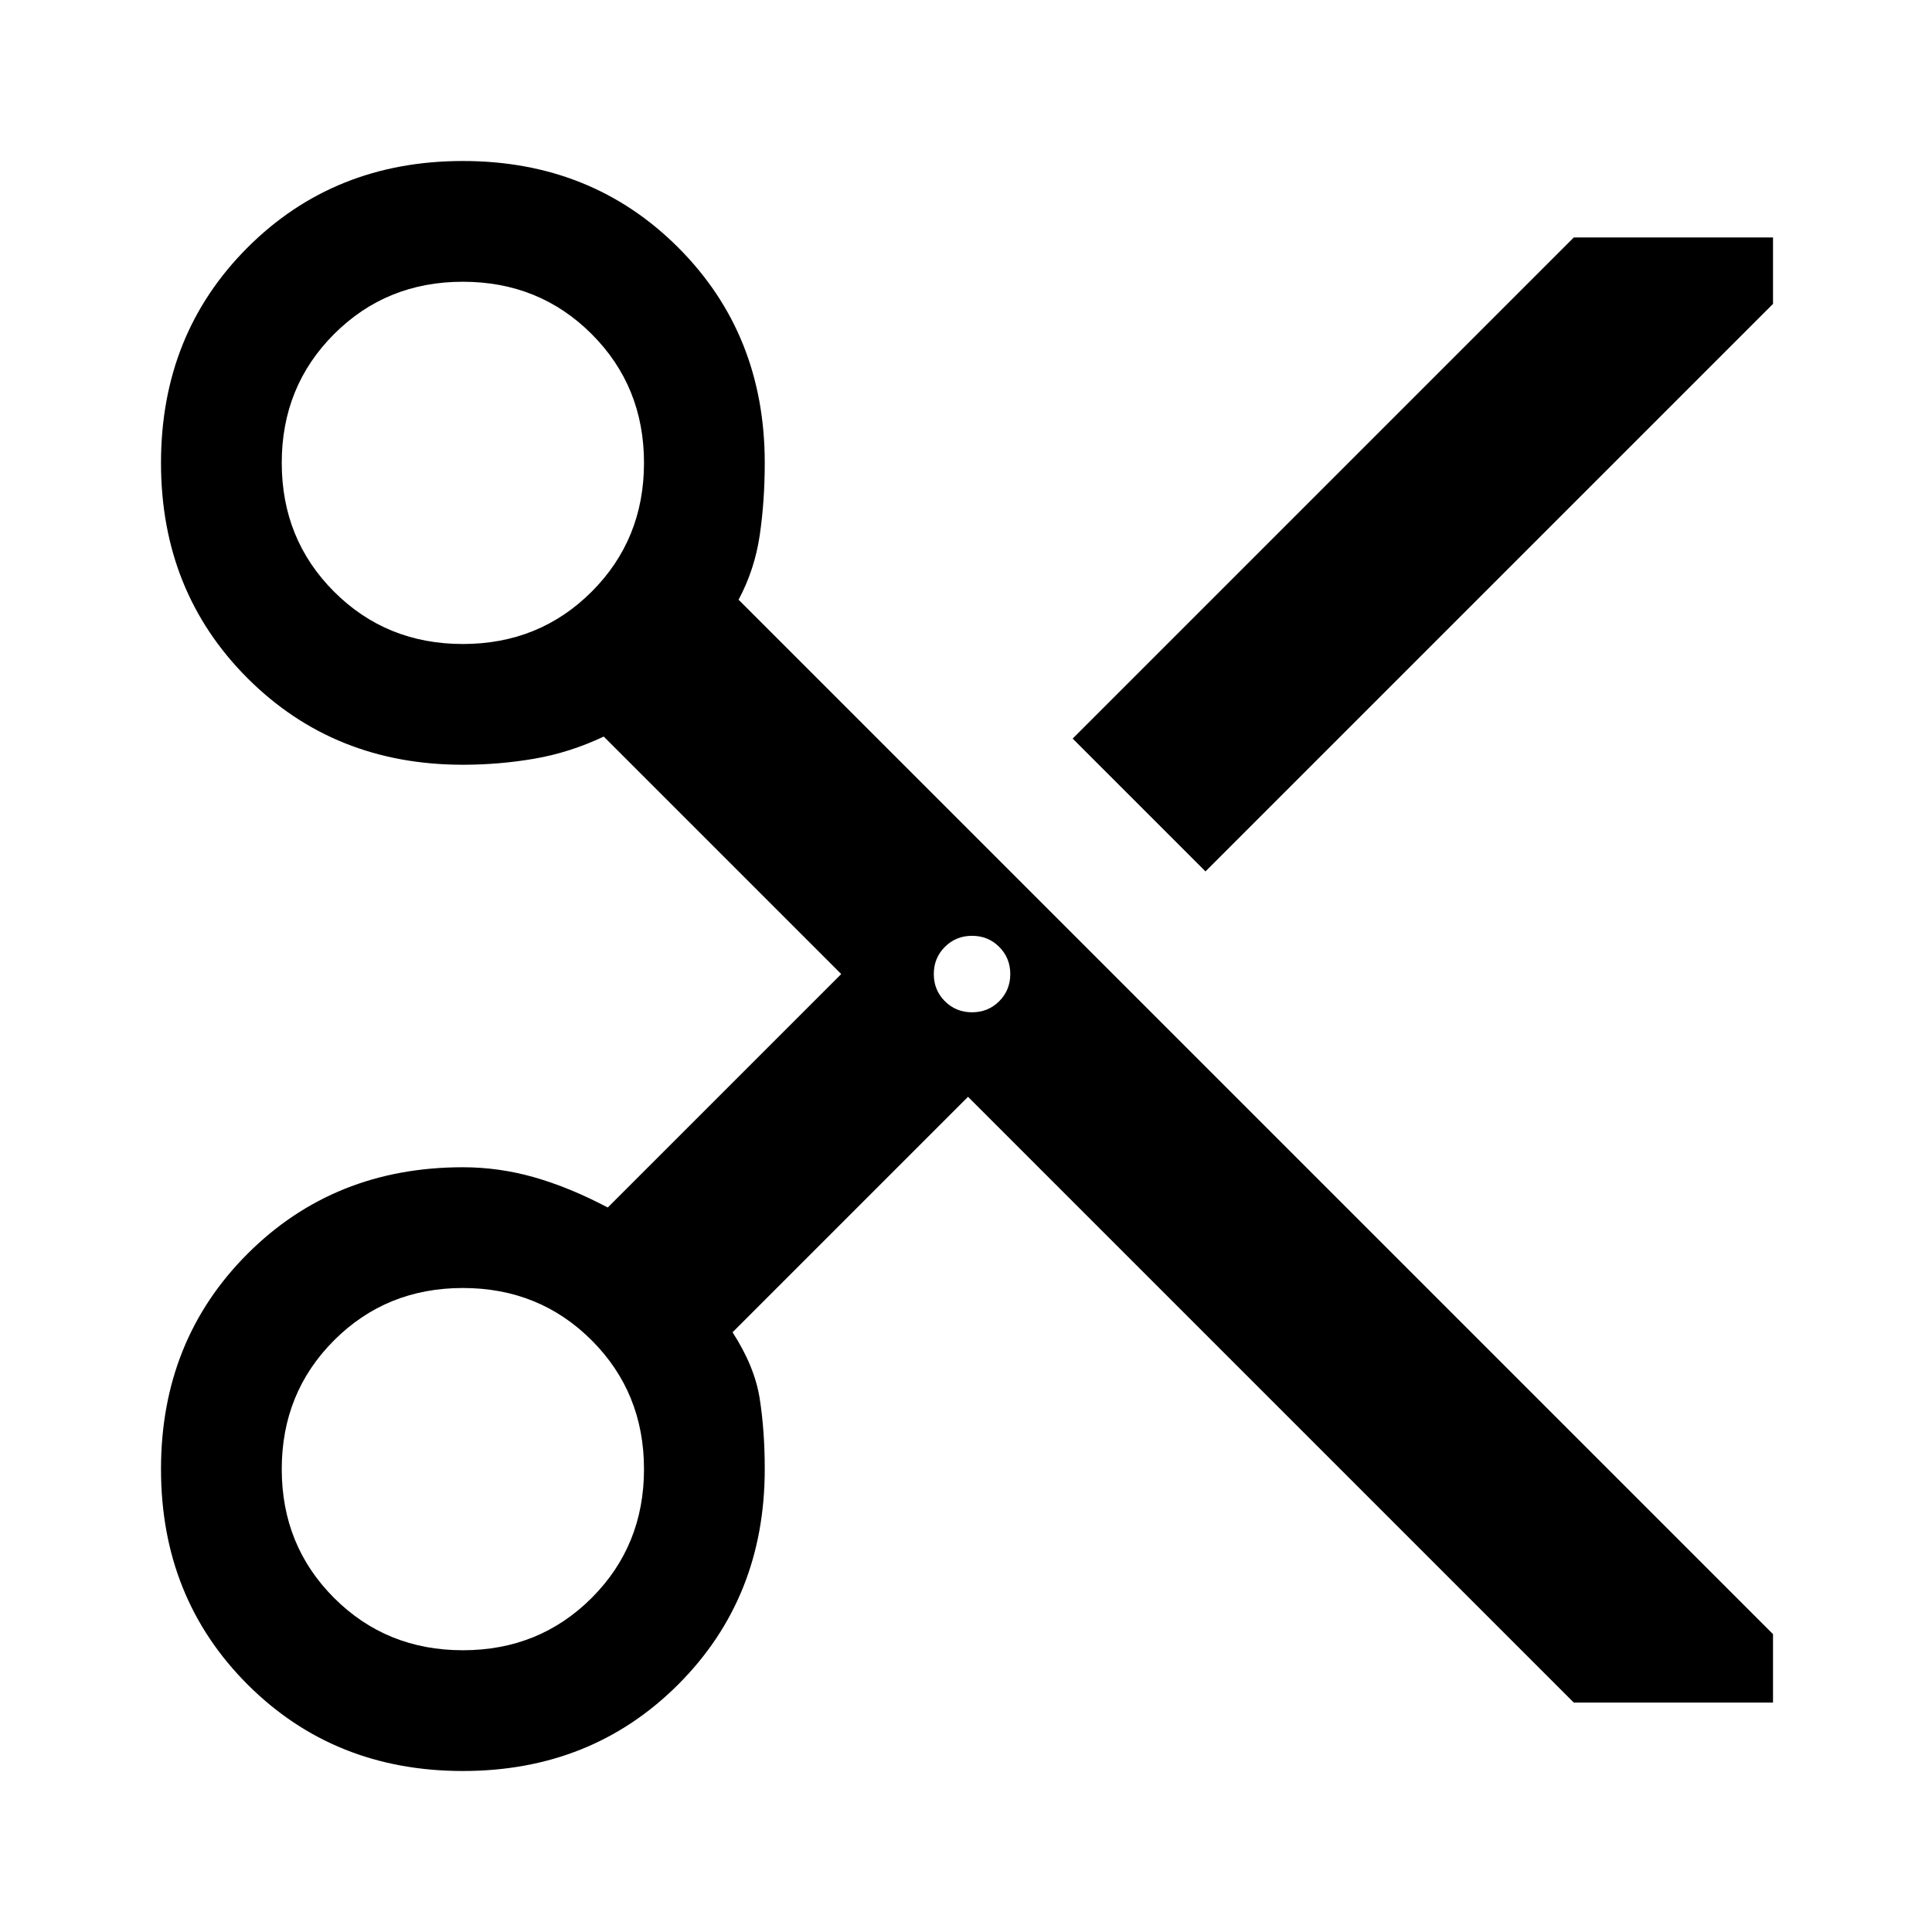
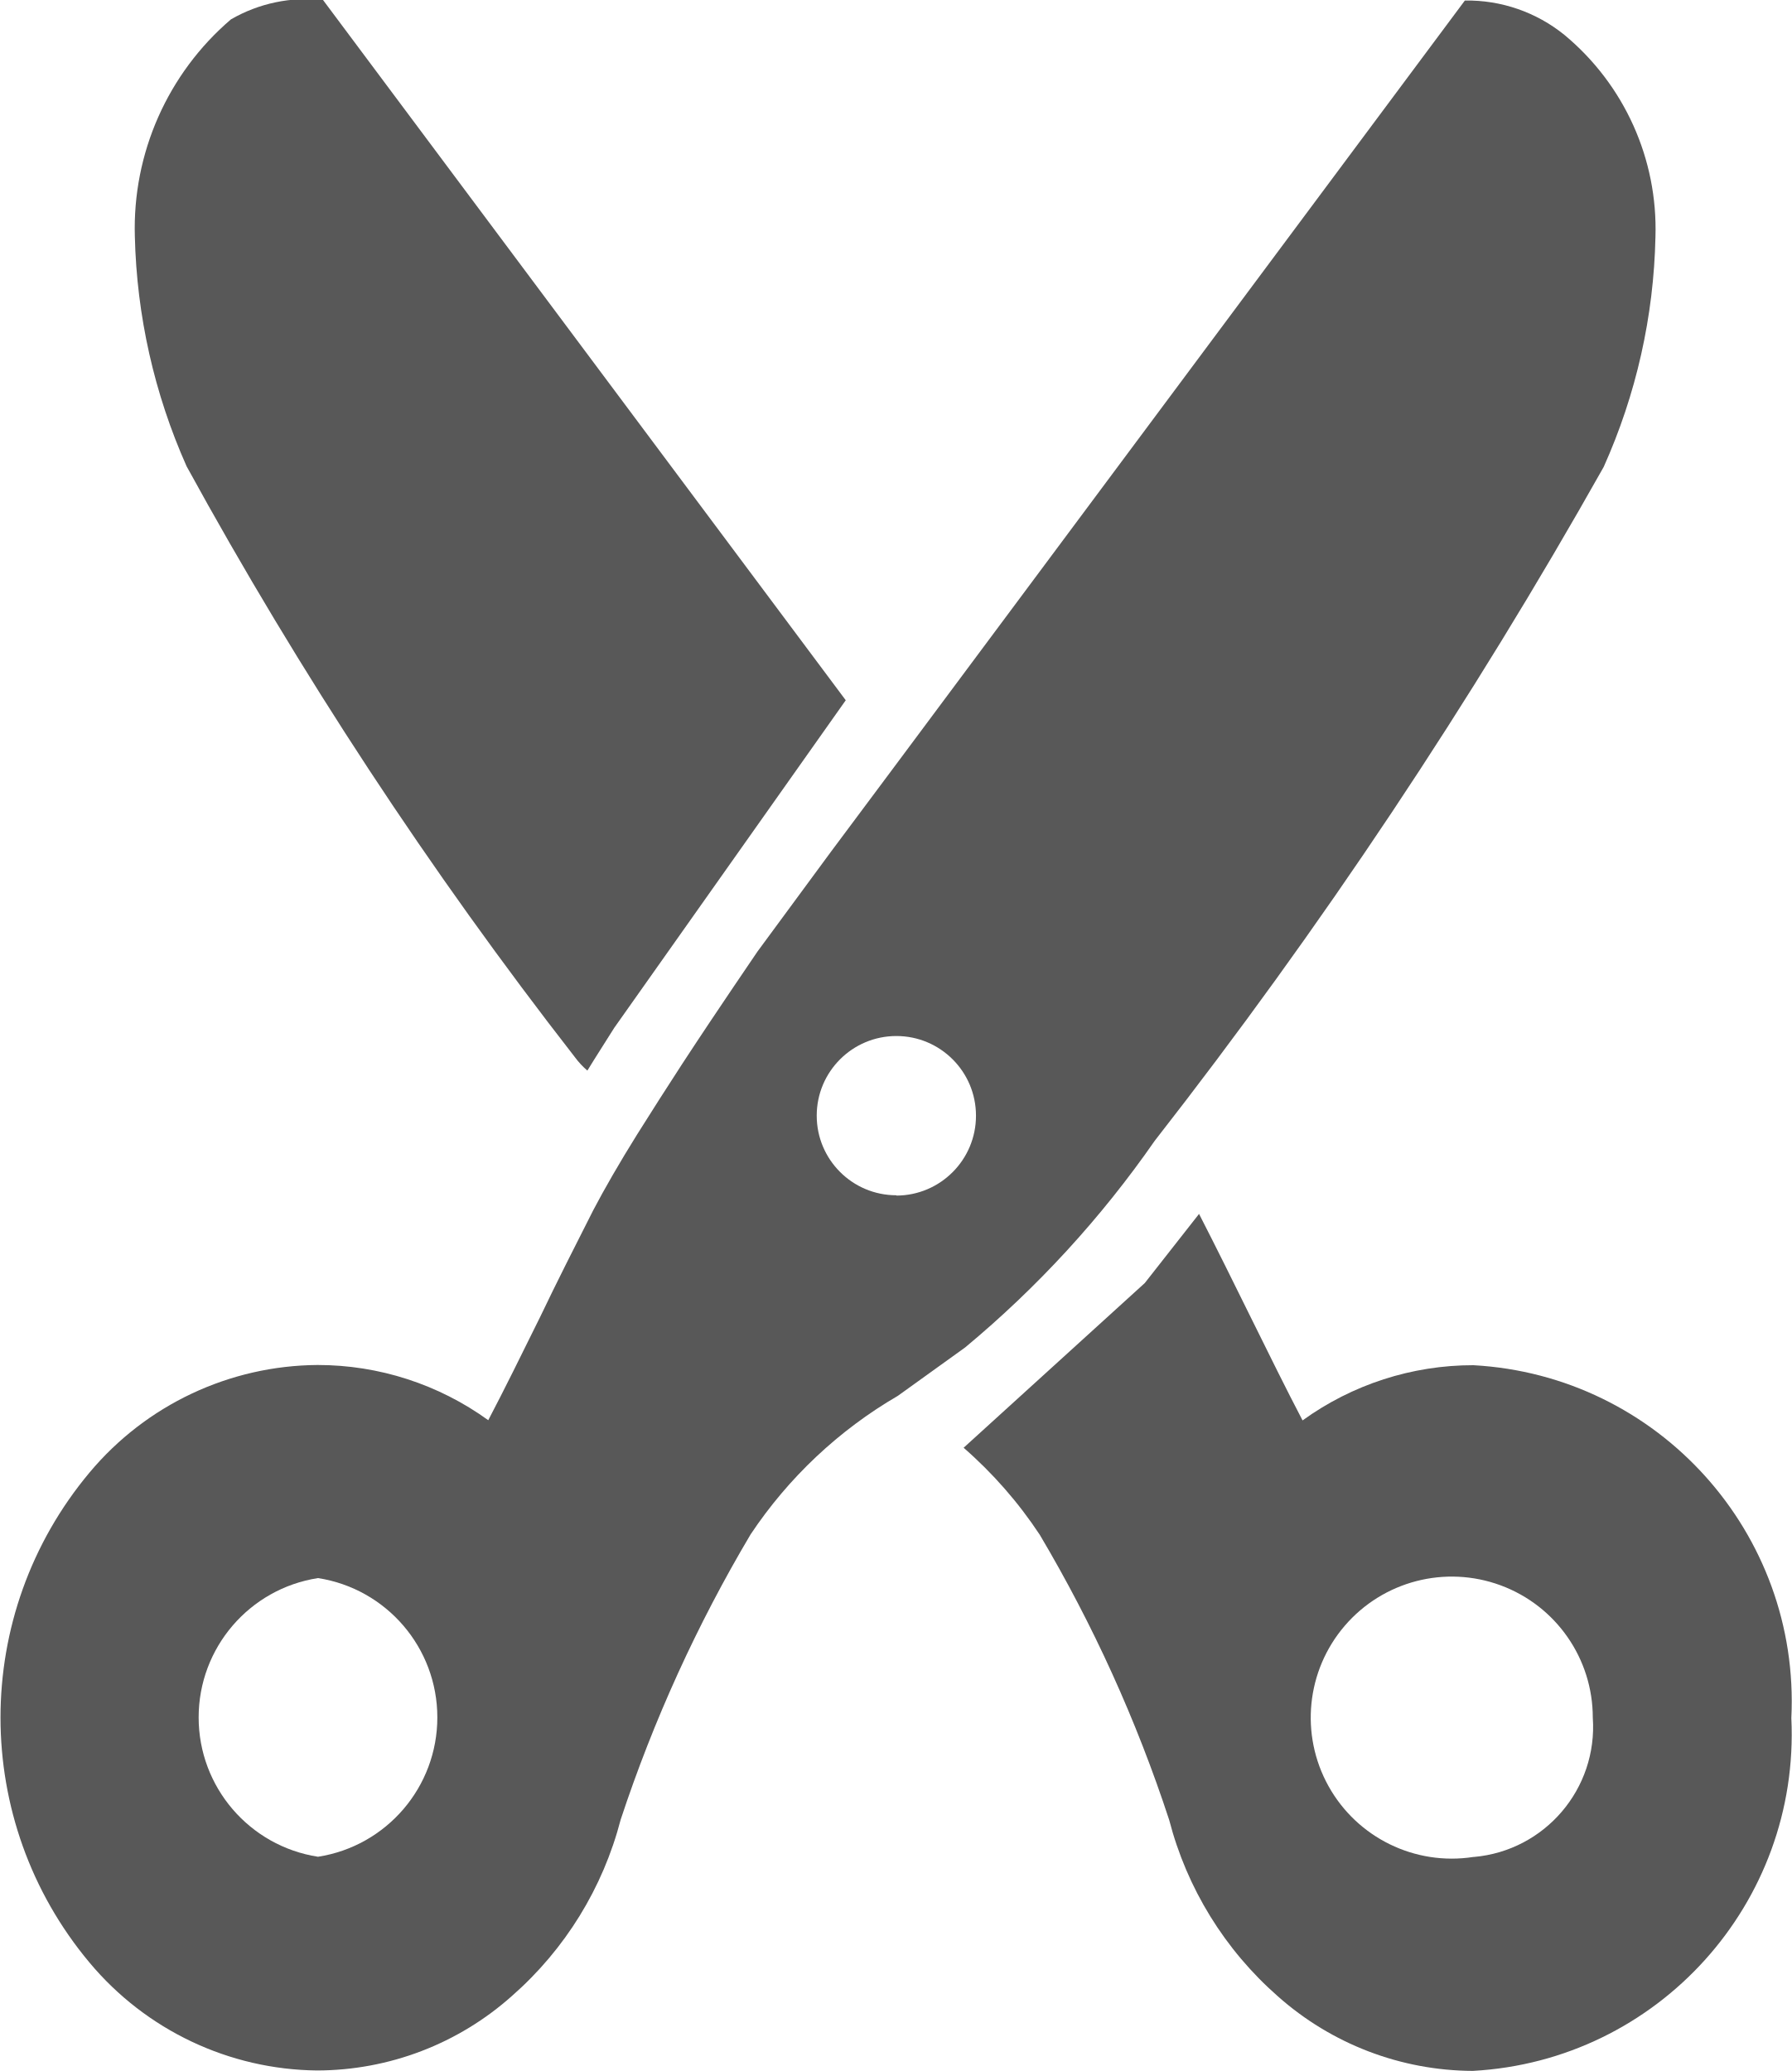
- <svg xmlns="http://www.w3.org/2000/svg" height="48" viewBox="0 -960 960 960" width="48">
-   <path d="M782-114 481-415 364-298q11 17 13.5 33t2.5 35q0 64-43 107T230-80q-64 0-107-43T80-230q0-64 43-107t107-43q18 0 35.5 5t36.5 15l116-116-118-118q-17 8-34.5 11t-35.5 3q-64 0-107-43T80-730q0-64 43-107t107-43q64 0 107 43t43 107q0 19-2.5 36T367-662l514 514v34h-99ZM599-527l-66-66 249-249h99v33L599-527ZM230-640q38 0 64-26t26-64q0-38-26-64t-64-26q-38 0-64 26t-26 64q0 38 26 64t64 26Zm253 183q8 0 13.5-5.5T502-476q0-8-5.5-13.5T483-495q-8 0-13.5 5.5T464-476q0 8 5.5 13.5T483-457ZM230-140q38 0 64-26t26-64q0-38-26-64t-64-26q-38 0-64 26t-26 64q0 38 26 64t64 26Z" />
+ <svg xmlns="http://www.w3.org/2000/svg" width="17.098" height="19.768" viewBox="0 0 17.098 19.768">
+   <g id="Icon_ionic-ios-cut" data-name="Icon ionic-ios-cut" transform="translate(-5.344 -3.375)">
+     <path id="Path_3347" data-name="Path 3347" d="M16.365,14.266a51.5,51.5,0,0,0,4.285-6.432,5.65,5.65,0,0,0,.494-2.195,2.407,2.407,0,0,0-.869-1.929,1.473,1.473,0,0,0-.95-.328l-5.435,7.3-.475.637-.138.185,0,0-.689.936s-.01.014-.014.019c-.024.038-.356.518-.722,1.078-.143.219-.29.451-.428.67-.166.266-.314.523-.418.722-.171.337-.347.684-.508,1.021-.176.356-.342.694-.494.983a2.779,2.779,0,0,0-1.629-.527,2.862,2.862,0,0,0-2.176,1.026,3.644,3.644,0,0,0,0,4.679A2.869,2.869,0,0,0,8.37,23.14a2.8,2.8,0,0,0,1.862-.713,3.361,3.361,0,0,0,1.036-1.682,13.828,13.828,0,0,1,1.24-2.722A4.27,4.27,0,0,1,13.914,16.7l.641-.461A9.915,9.915,0,0,0,16.365,14.266ZM8.379,21.1a1.346,1.346,0,0,1,0-2.66,1.346,1.346,0,0,1,0,2.66Zm5.52-6.314a.76.76,0,1,1,.76-.76A.762.762,0,0,1,13.9,14.789Z" transform="translate(0 -0.002)" fill="#585858" />
+     <path id="Path_3348" data-name="Path 3348" d="M11.449,13.466a.761.761,0,0,0,.119.128c.081-.133.171-.271.257-.409l2.209-3.126L9.045,3.375a1.441,1.441,0,0,0-.879.185,2.624,2.624,0,0,0-.917,2.071,5.72,5.72,0,0,0,.494,2.195A42.127,42.127,0,0,0,11.449,13.466Z" transform="translate(-0.618)" fill="#585858" />
+     <path id="Path_3349" data-name="Path 3349" d="M23.821,21.968a2.779,2.779,0,0,0-1.63.527c-.152-.29-.318-.627-.494-.983-.162-.328-.328-.665-.494-.988l-.518.66-1.729,1.572a4.089,4.089,0,0,1,.727.831,13.7,13.7,0,0,1,1.235,2.722,3.361,3.361,0,0,0,1.036,1.682,2.819,2.819,0,0,0,1.862.713,3.22,3.22,0,0,0,3.04-3.368A3.216,3.216,0,0,0,23.821,21.968Zm0,4.694a1.346,1.346,0,1,1,1.14-1.33A1.247,1.247,0,0,1,23.826,26.662Z" transform="translate(-4.415 -5.562)" fill="#585858" />
+   </g>
</svg>
